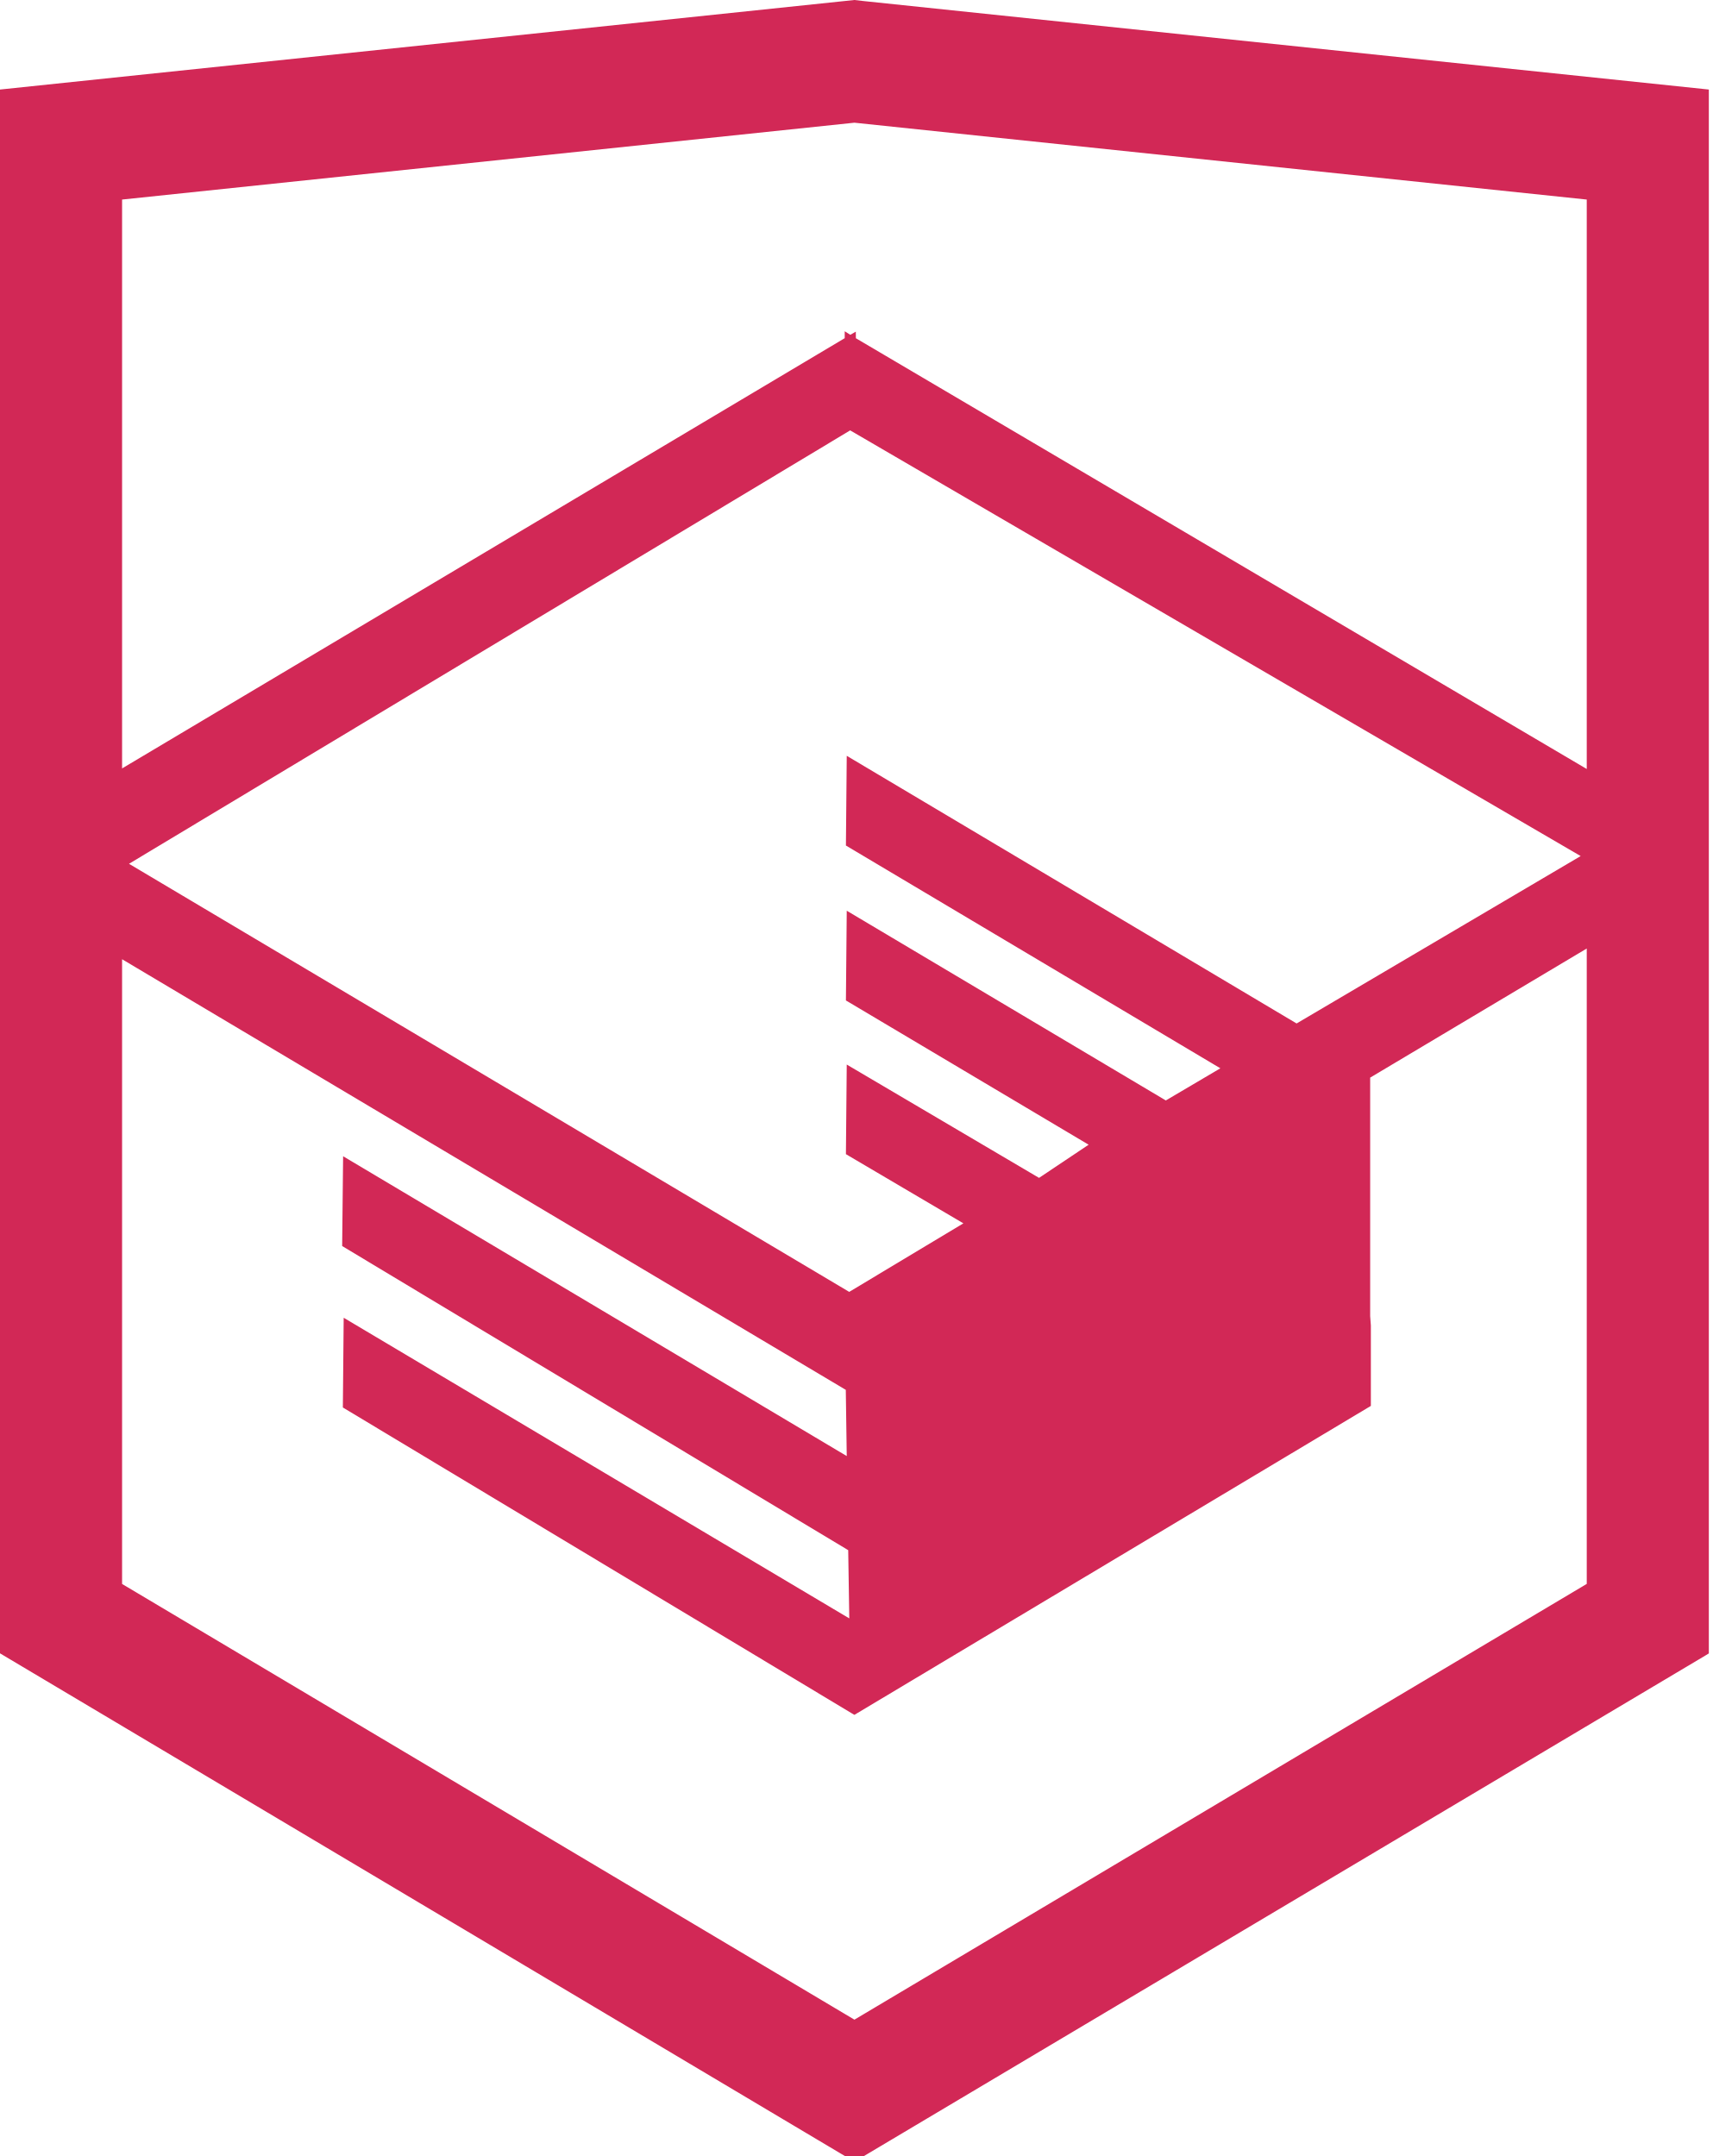
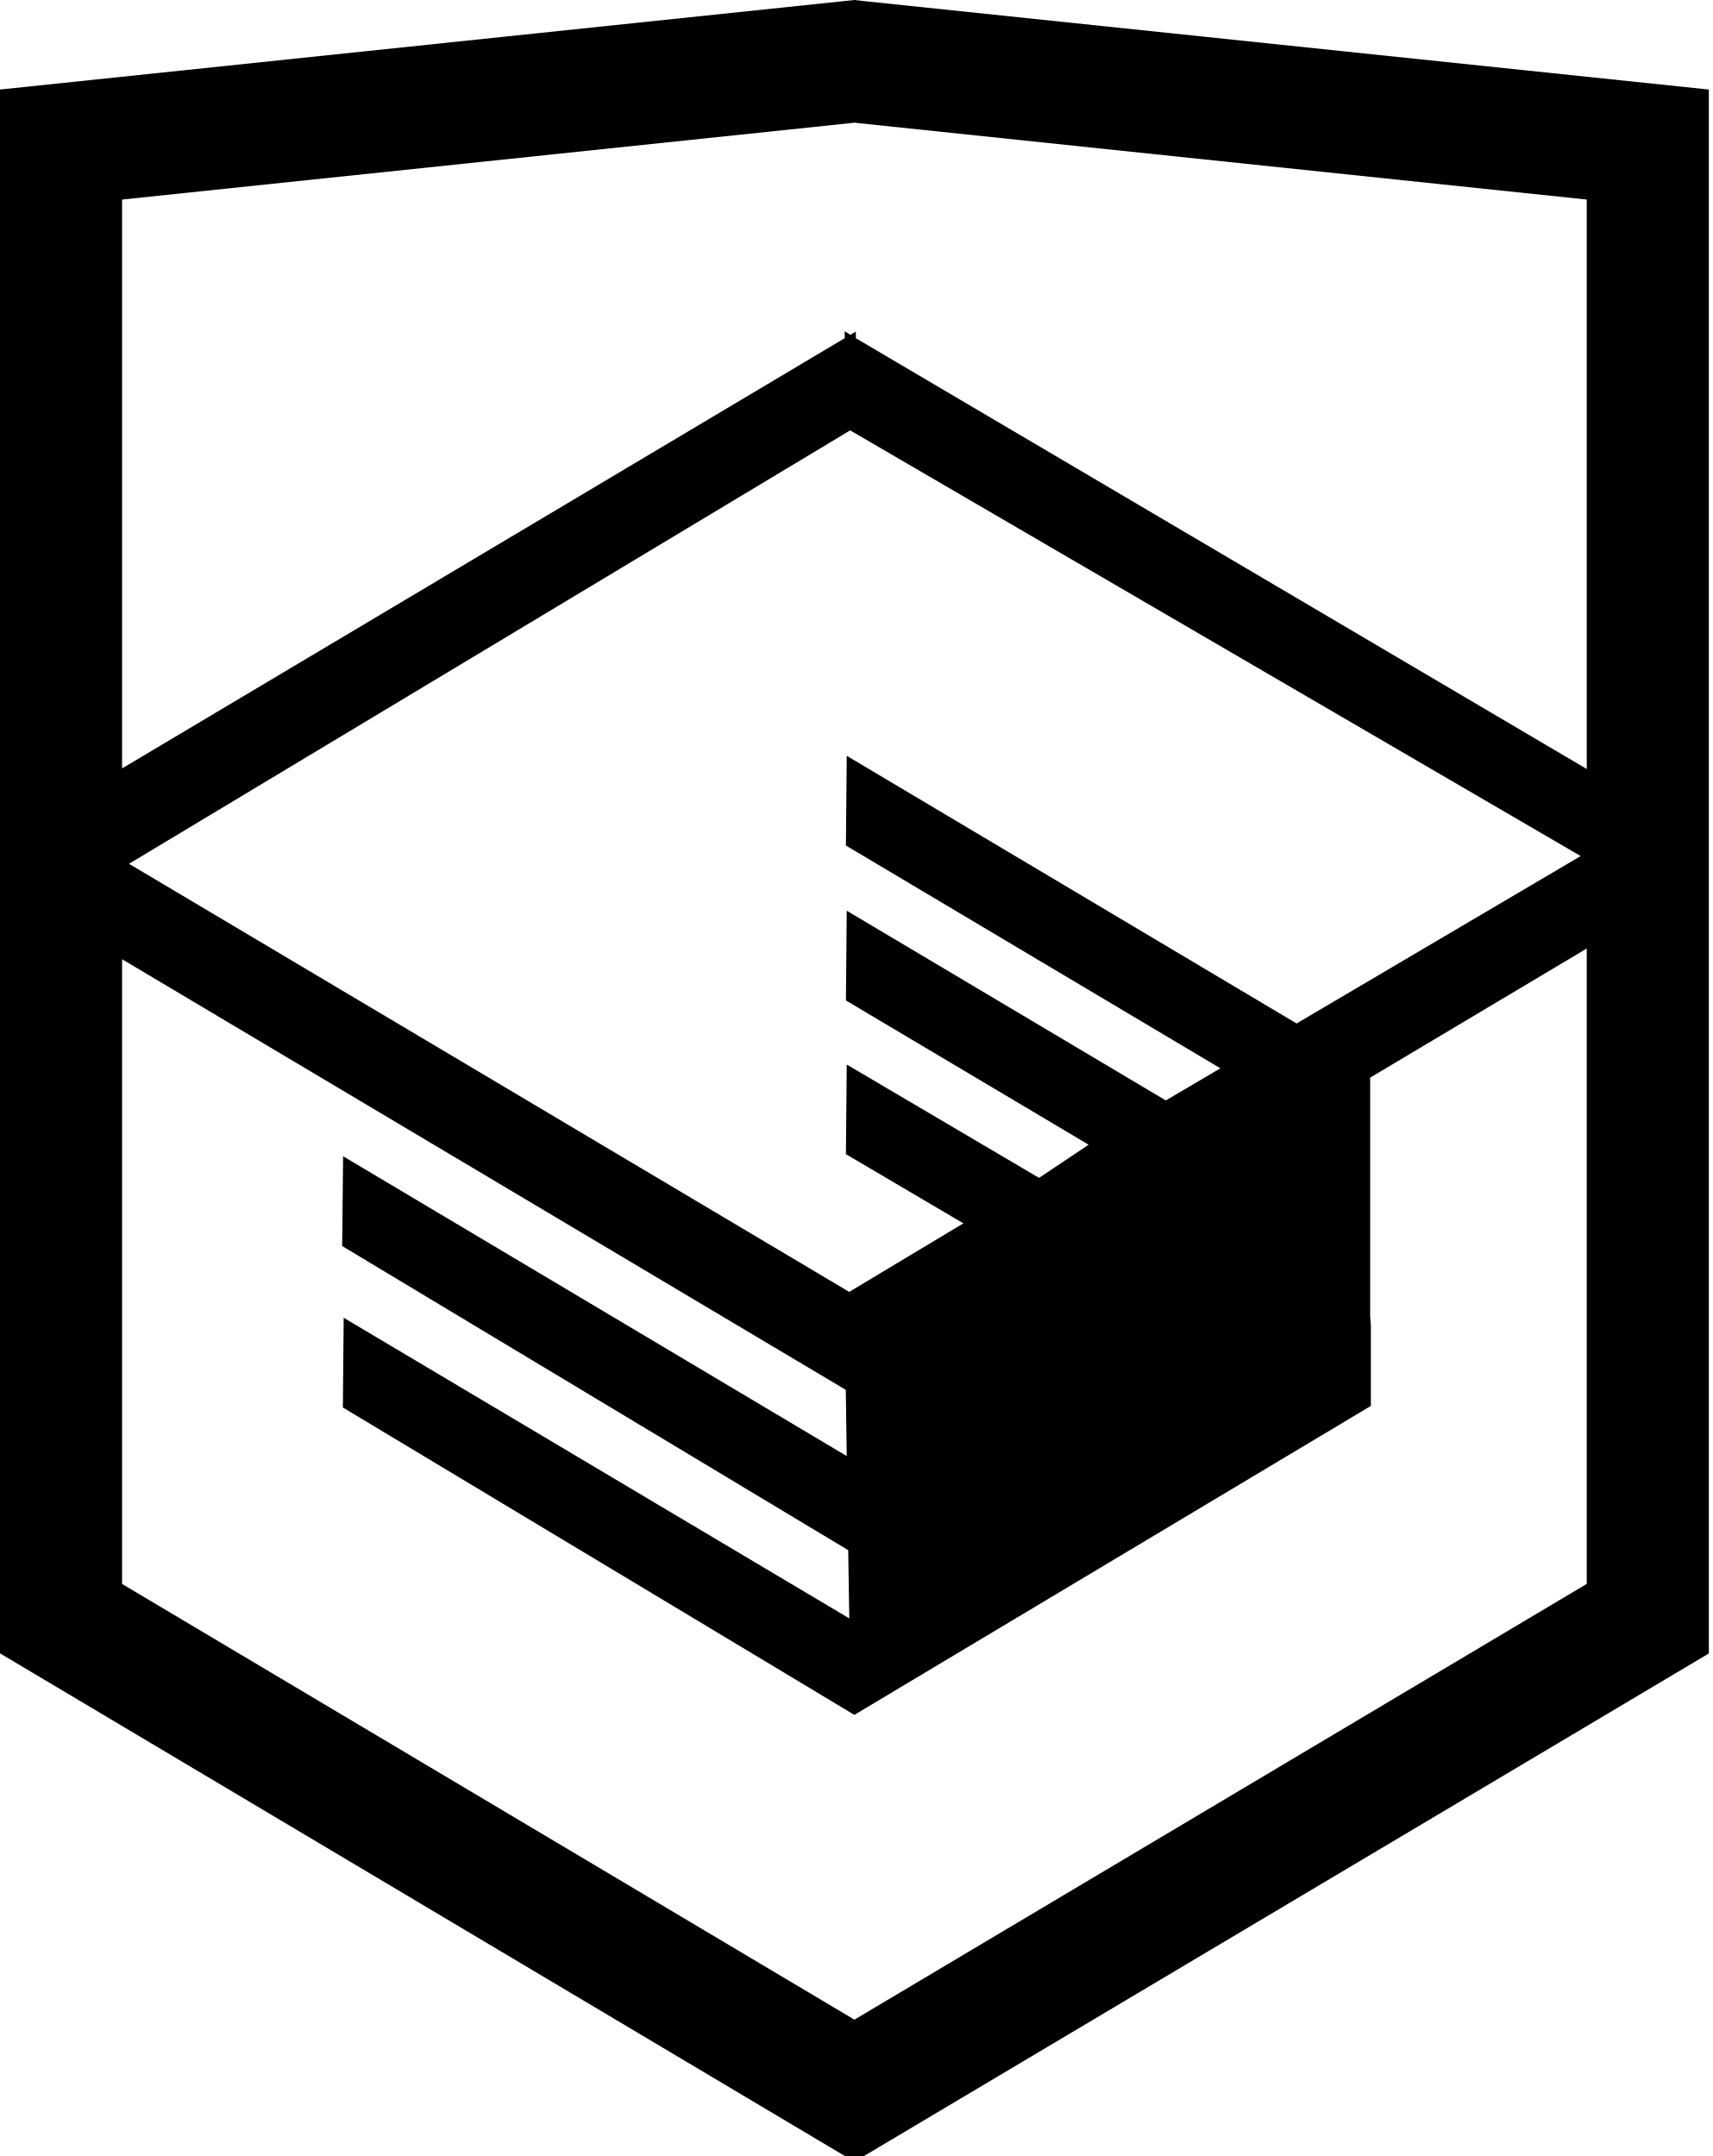
- <svg xmlns="http://www.w3.org/2000/svg" version="1.0" id="Layer_1" x="0px" y="0px" width="27px" height="34px" viewBox="0 0 27 34" enable-background="new 0 0 27 34" xml:space="preserve">
-   <path fill="#d22856" d="M13.62,0.017L13.472,0L0,1.412v24.661l13.472,8.017l13.43-7.99l0.042-0.026V1.412L13.62,0.017z M25.019,12.127L13.495,5.334 l-0.001-0.104L13.407,5.28l-0.088-0.056v0.109L1.925,12.118V3.147l11.547-1.212l11.547,1.212V12.127z M13.405,6.787L24.923,13.5 l-4.479,2.64l-7.093-4.221l-0.013,1.415l5.904,3.513l-0.86,0.507l-5.031-2.992l-0.013,1.415l3.827,2.275l-0.782,0.523l-3.032-1.787 l-0.013,1.413l1.852,1.091l-1.8,1.081L2.034,13.622L13.405,6.787z M1.925,15.127l11.411,6.791l0.015,1.044l-7.941-4.728L5.395,19.65 l7.979,4.796l0.017,1.076l-7.972-4.741l-0.013,1.415l8.021,4.821l0.045,0.026l8.143-4.872v-1.268l-0.011-0.148v-3.761l3.415-2.036 v10.02L13.472,31.85L1.925,24.979V15.127z" />
+ <svg xmlns="http://www.w3.org/2000/svg" version="1" width="27" height="34">
+   <path d="M13.62.017L13.472 0 0 1.412v24.661l13.472 8.017 13.43-7.99.042-.026V1.412L13.62.017zm11.399 12.11L13.495 5.334l-.001-.104-.087.05-.088-.056v.109L1.925 12.118V3.147l11.547-1.212 11.547 1.212v8.98zm-11.614-5.34L24.923 13.5l-4.479 2.64-7.093-4.221-.013 1.415 5.904 3.513-.86.507-5.031-2.992-.013 1.415 3.827 2.275-.782.523-3.032-1.787-.013 1.413 1.852 1.091-1.8 1.081-11.356-6.751 11.371-6.835zm-11.48 8.34l11.411 6.791.015 1.044-7.941-4.728-.015 1.416 7.979 4.796.017 1.076-7.972-4.741-.013 1.415 8.021 4.821.045.026 8.143-4.872v-1.268l-.011-.148v-3.761l3.415-2.036v10.02L13.472 31.85 1.925 24.979v-9.852z" />
</svg>
